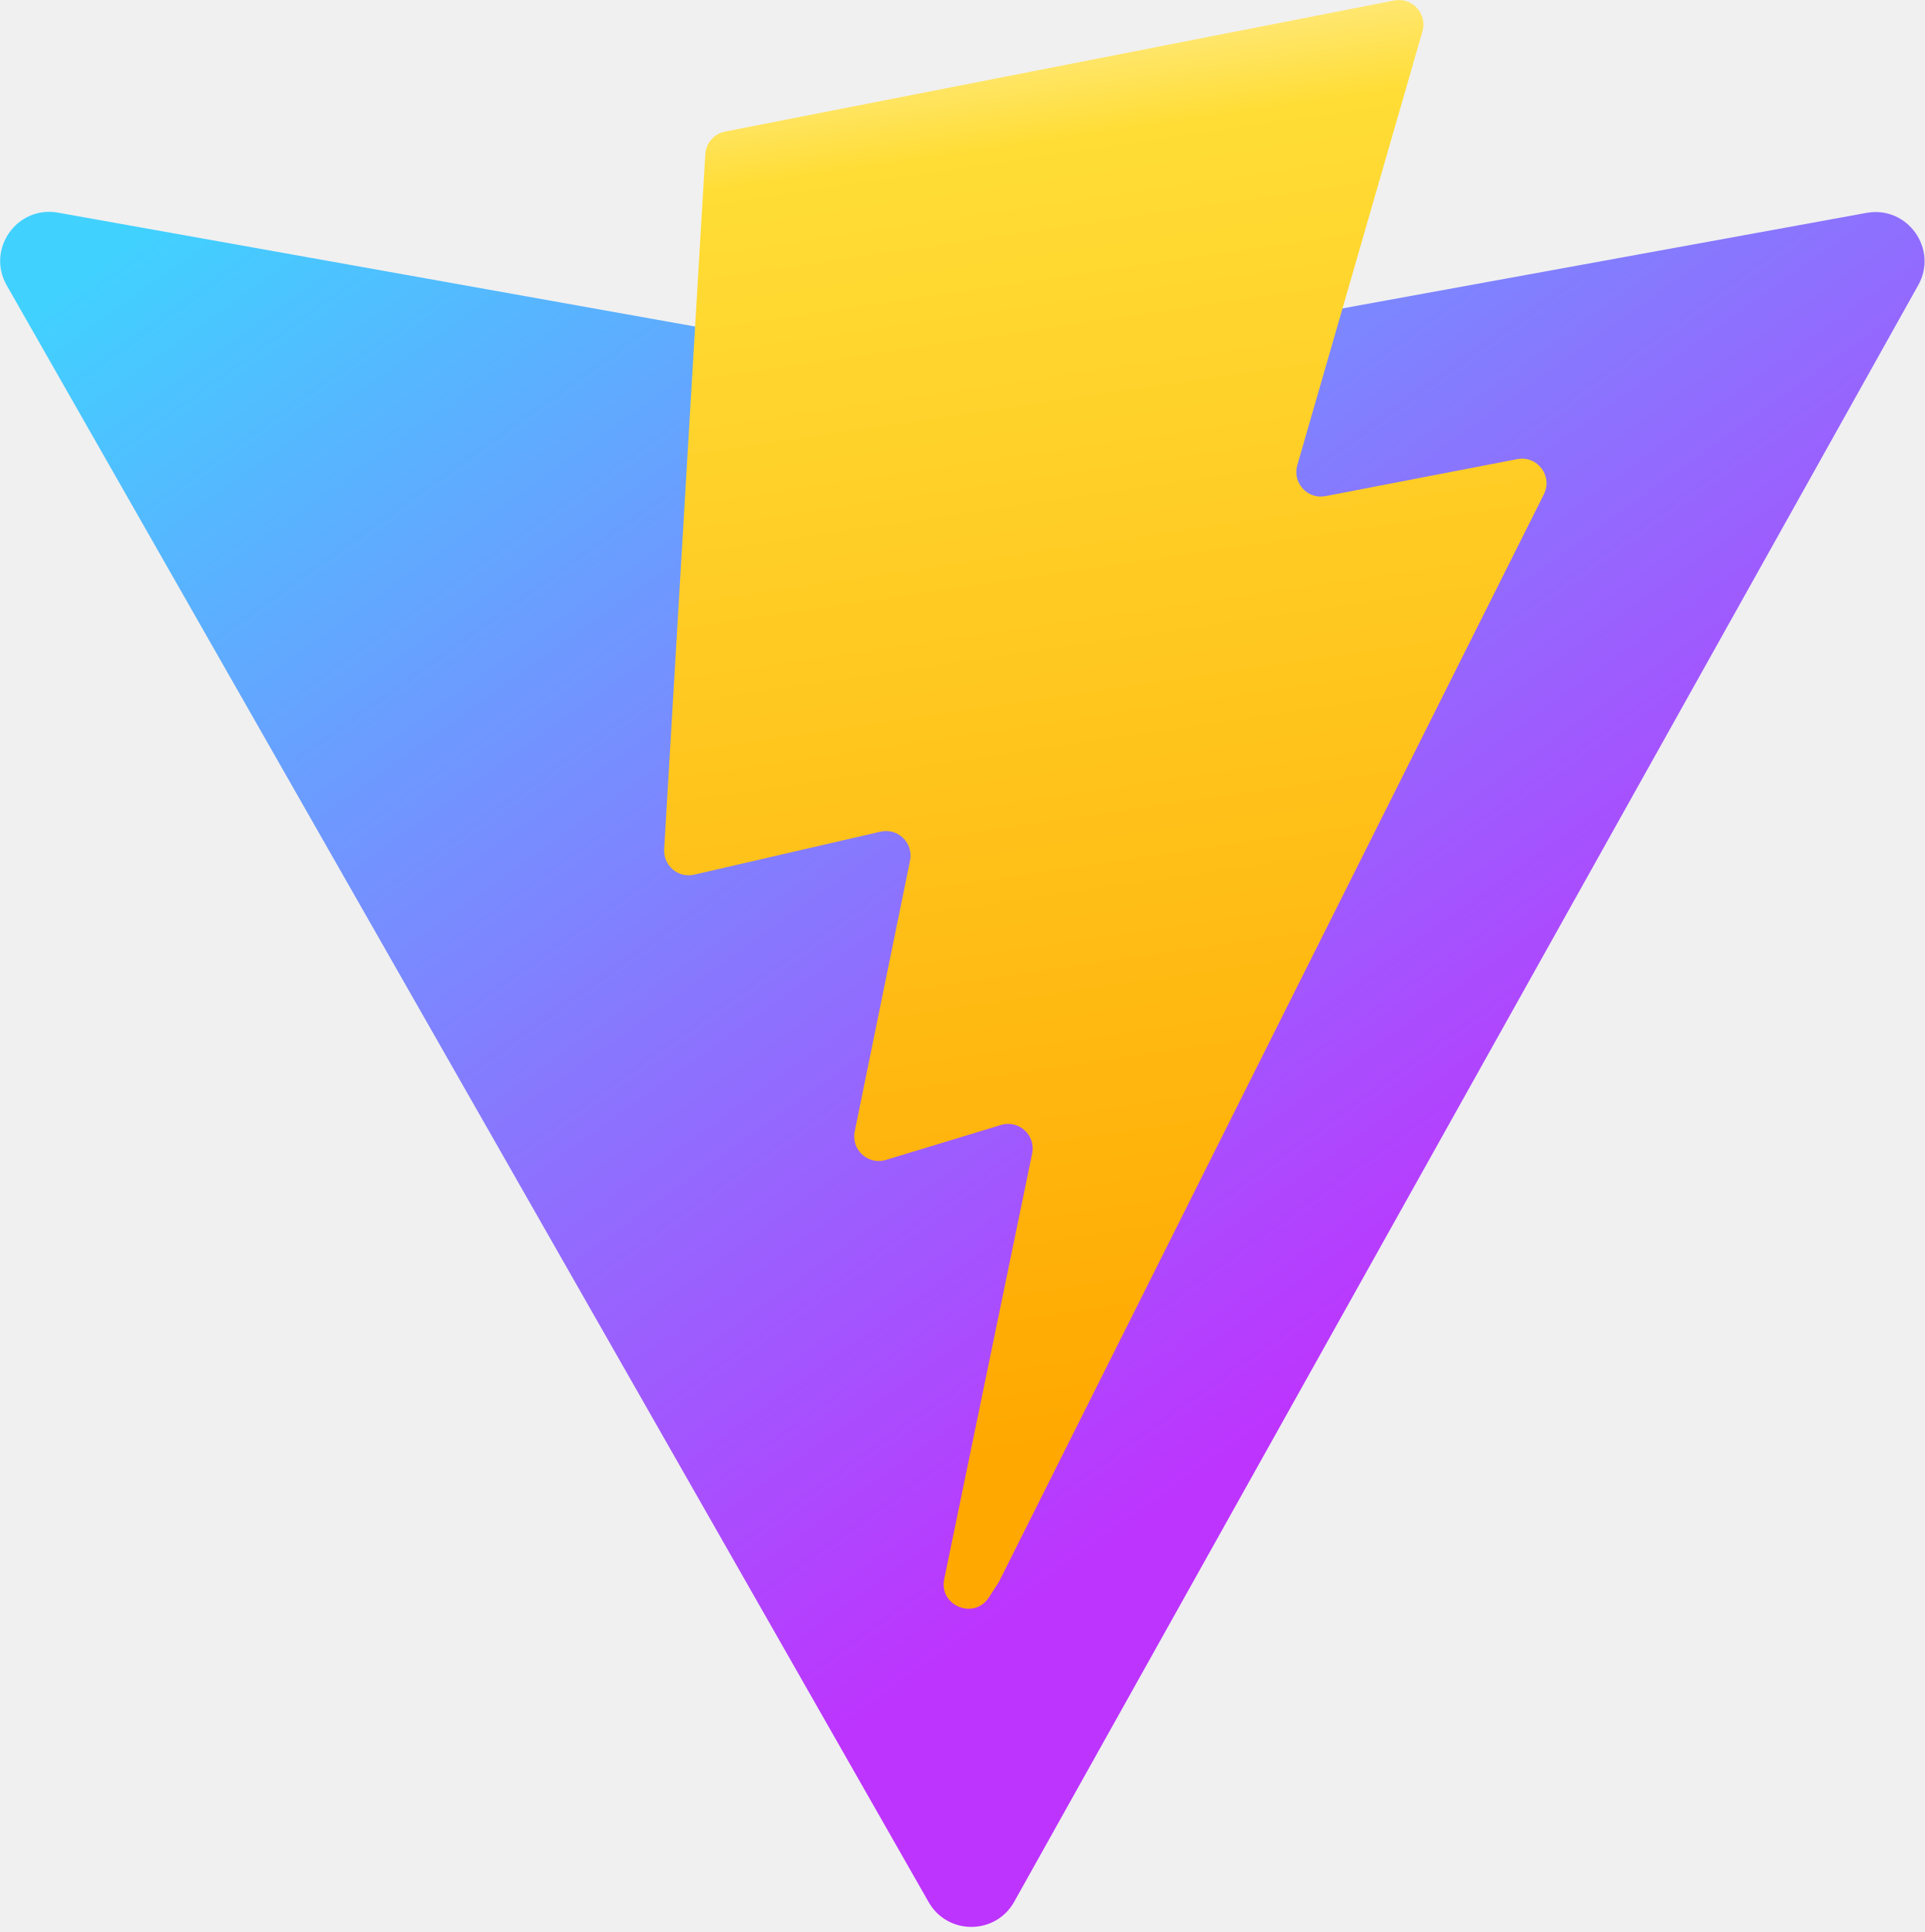
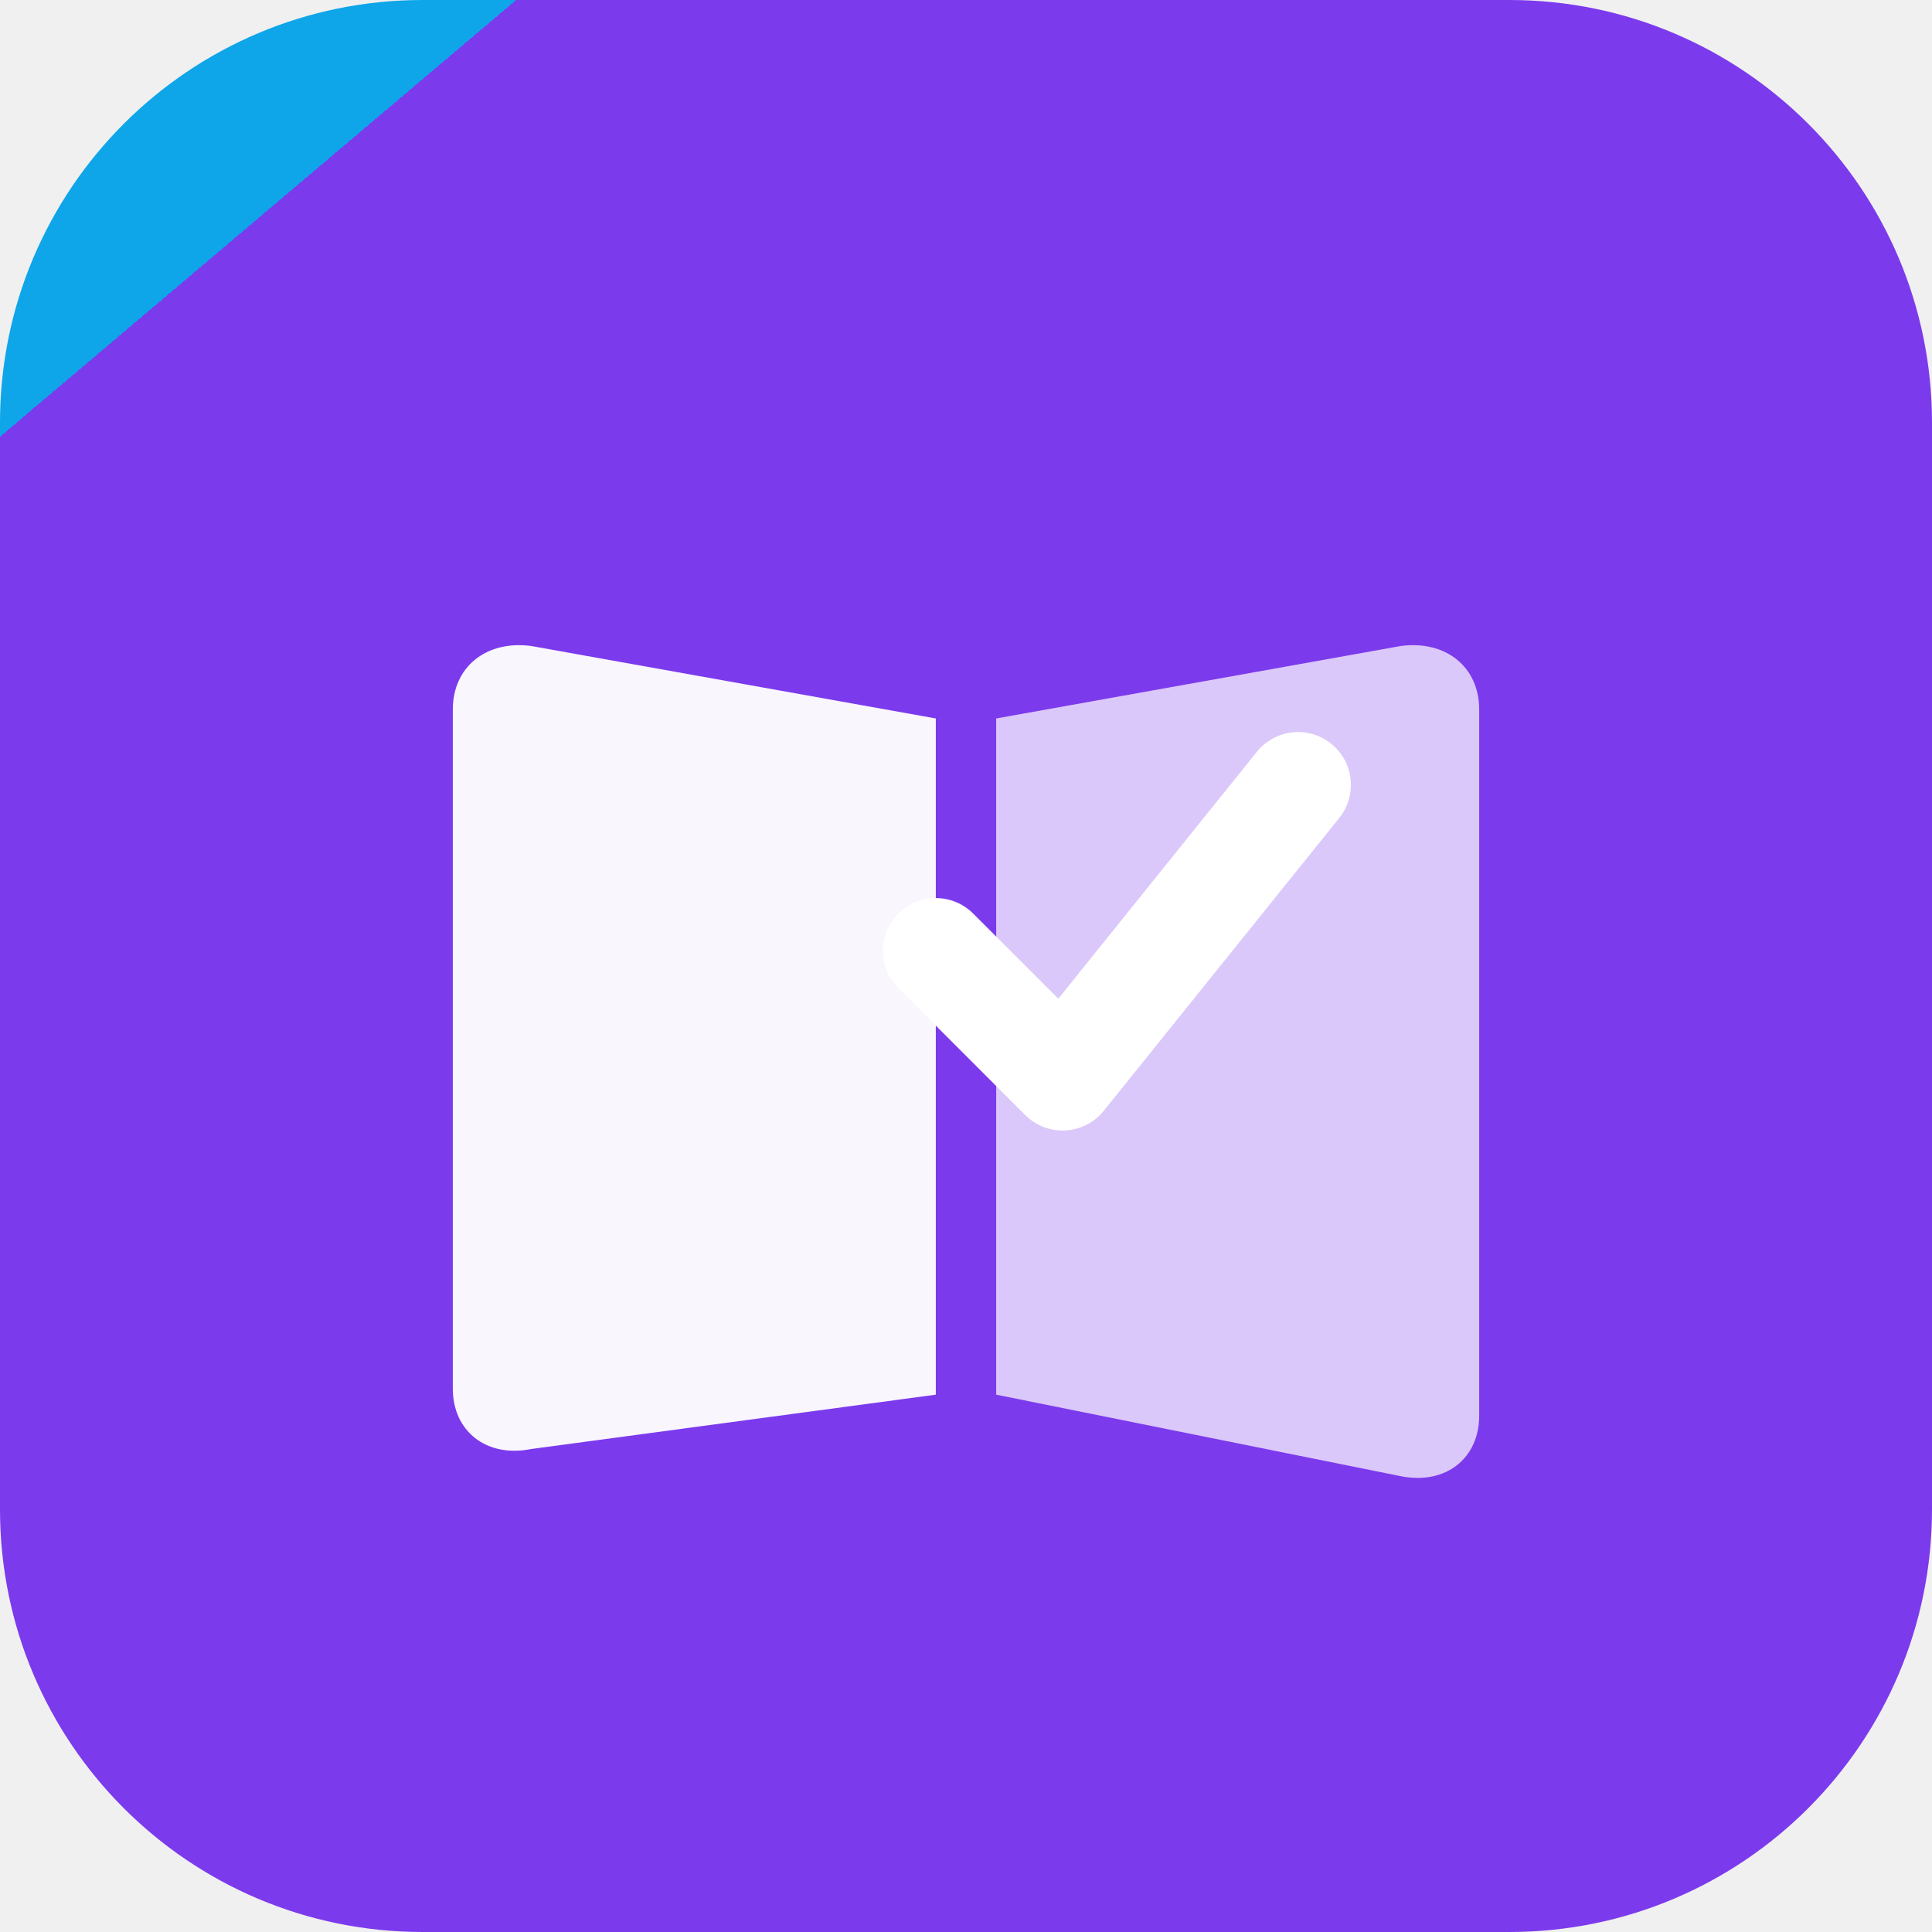
- <svg xmlns="http://www.w3.org/2000/svg" aria-hidden="true" role="img" class="iconify iconify--logos" width="31.88" height="32" preserveAspectRatio="xMidYMid meet" viewBox="0 0 256 257">
+ <svg xmlns="http://www.w3.org/2000/svg" viewBox="0 0 64 64" fill="none" role="img" aria-label="Learning Tracker">
  <defs>
-     <linearGradient id="IconifyId1813088fe1fbc01fb466" x1="-.828%" x2="57.636%" y1="7.652%" y2="78.411%">
-       <stop offset="0%" stop-color="#41D1FF" />
-       <stop offset="100%" stop-color="#BD34FE" />
-     </linearGradient>
-     <linearGradient id="IconifyId1813088fe1fbc01fb467" x1="43.376%" x2="50.316%" y1="2.242%" y2="89.03%">
-       <stop offset="0%" stop-color="#FFEA83" />
-       <stop offset="8.333%" stop-color="#FFDD35" />
-       <stop offset="100%" stop-color="#FFA800" />
+     <linearGradient id="lt-bg" x1="10" y1="6" x2="54" y2="58" gradientUnits="userSpaceOnUse">
+       <stop stop-color="#0ea5e9" />
+       <stop stop-color="#7c3aed" />
    </linearGradient>
  </defs>
-   <path fill="url(#IconifyId1813088fe1fbc01fb466)" d="M255.153 37.938L134.897 252.976c-2.483 4.44-8.862 4.466-11.382.048L.875 37.958c-2.746-4.814 1.371-10.646 6.827-9.67l120.385 21.517a6.537 6.537 0 0 0 2.322-.004l117.867-21.483c5.438-.991 9.574 4.796 6.877 9.62Z" />
-   <path fill="url(#IconifyId1813088fe1fbc01fb467)" d="M185.432.063L96.44 17.501a3.268 3.268 0 0 0-2.634 3.014l-5.474 92.456a3.268 3.268 0 0 0 3.997 3.378l24.777-5.718c2.318-.535 4.413 1.507 3.936 3.838l-7.361 36.047c-.495 2.426 1.782 4.5 4.151 3.78l15.304-4.649c2.372-.72 4.652 1.36 4.15 3.788l-11.698 56.621c-.732 3.542 3.979 5.473 5.943 2.437l1.313-2.028l72.516-144.72c1.215-2.423-.88-5.186-3.54-4.672l-25.505 4.922c-2.396.462-4.435-1.77-3.759-4.114l16.646-57.705c.677-2.35-1.37-4.583-3.769-4.113Z" />
+   <rect width="64" height="64" rx="14" fill="url(#lt-bg)" />
+   <path d="M15 43V23.5c0-1.4 1.1-2.3 2.6-2.1l13.4 2.4v22.4L17.6 48c-1.5.3-2.6-.6-2.6-2V43Z" fill="white" fill-opacity="0.95" />
+   <path d="M49 43V23.5c0-1.4-1.1-2.3-2.6-2.1L33 23.8v22.4l13.4 2.7c1.5.3 2.6-.6 2.6-2V43Z" fill="white" fill-opacity="0.72" />
+   <path d="M31 31.5l4.2 4.2L43 26" stroke="white" stroke-width="3.5" stroke-linecap="round" stroke-linejoin="round" />
</svg>
